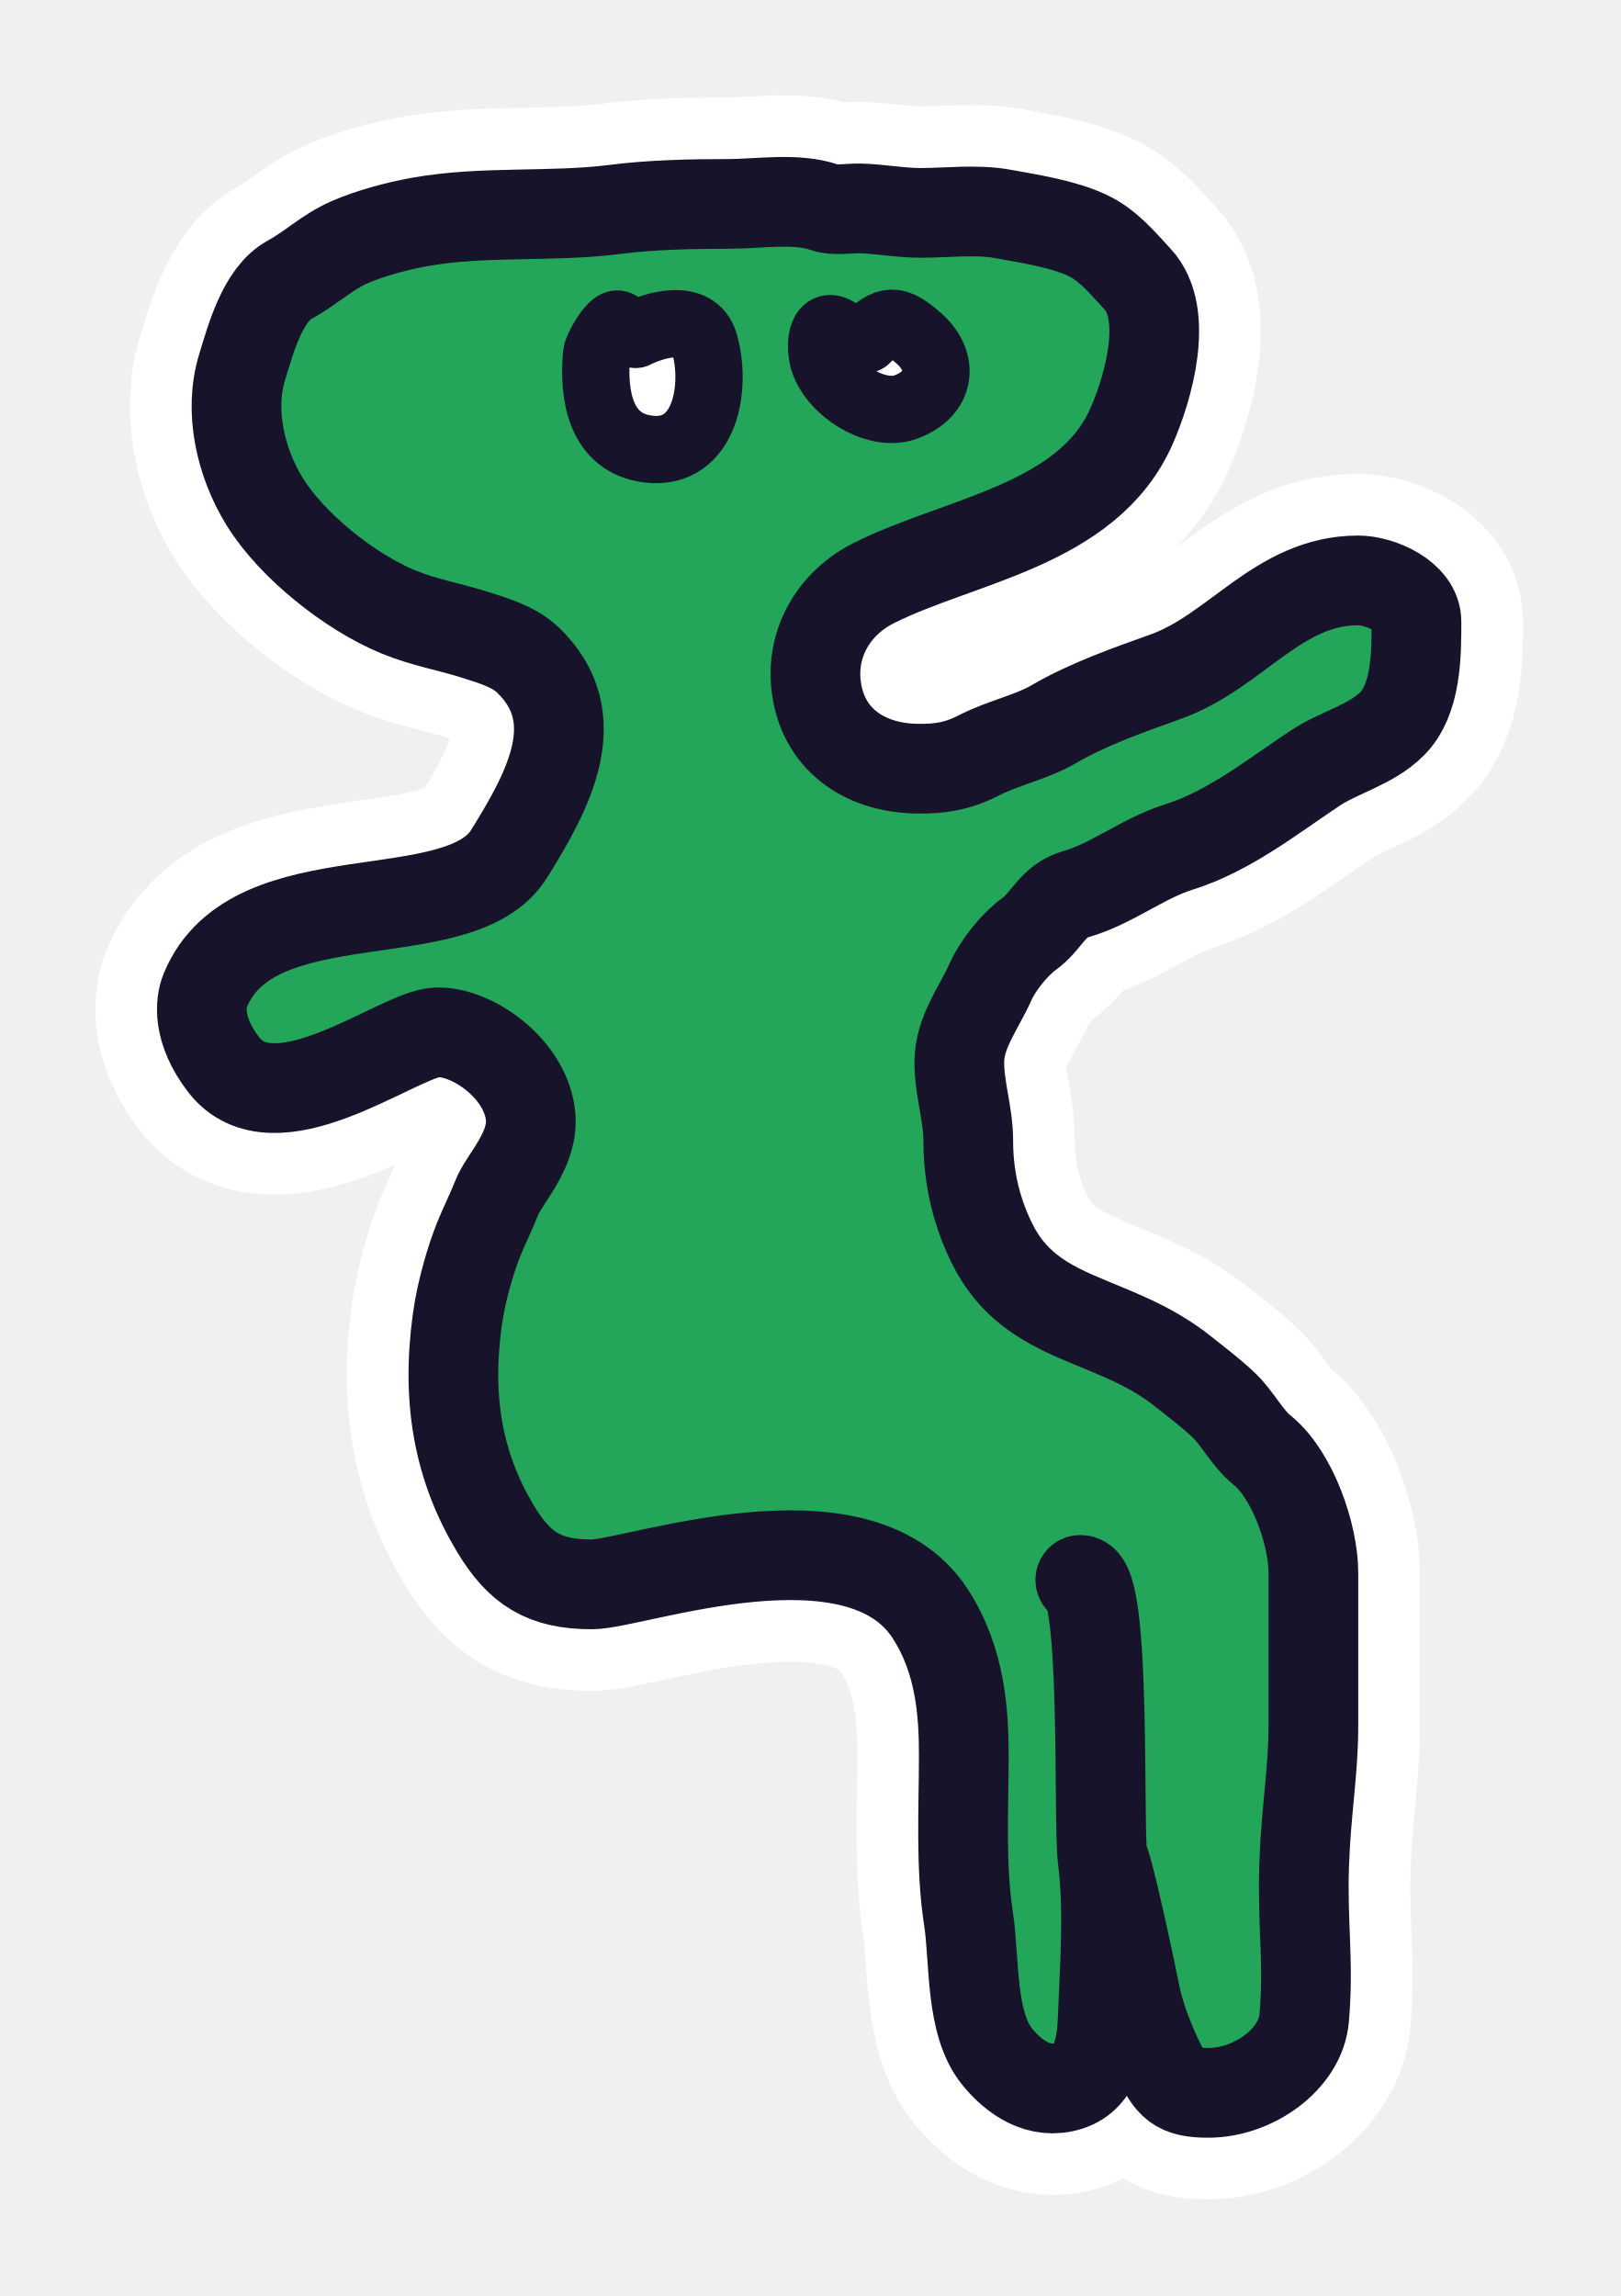
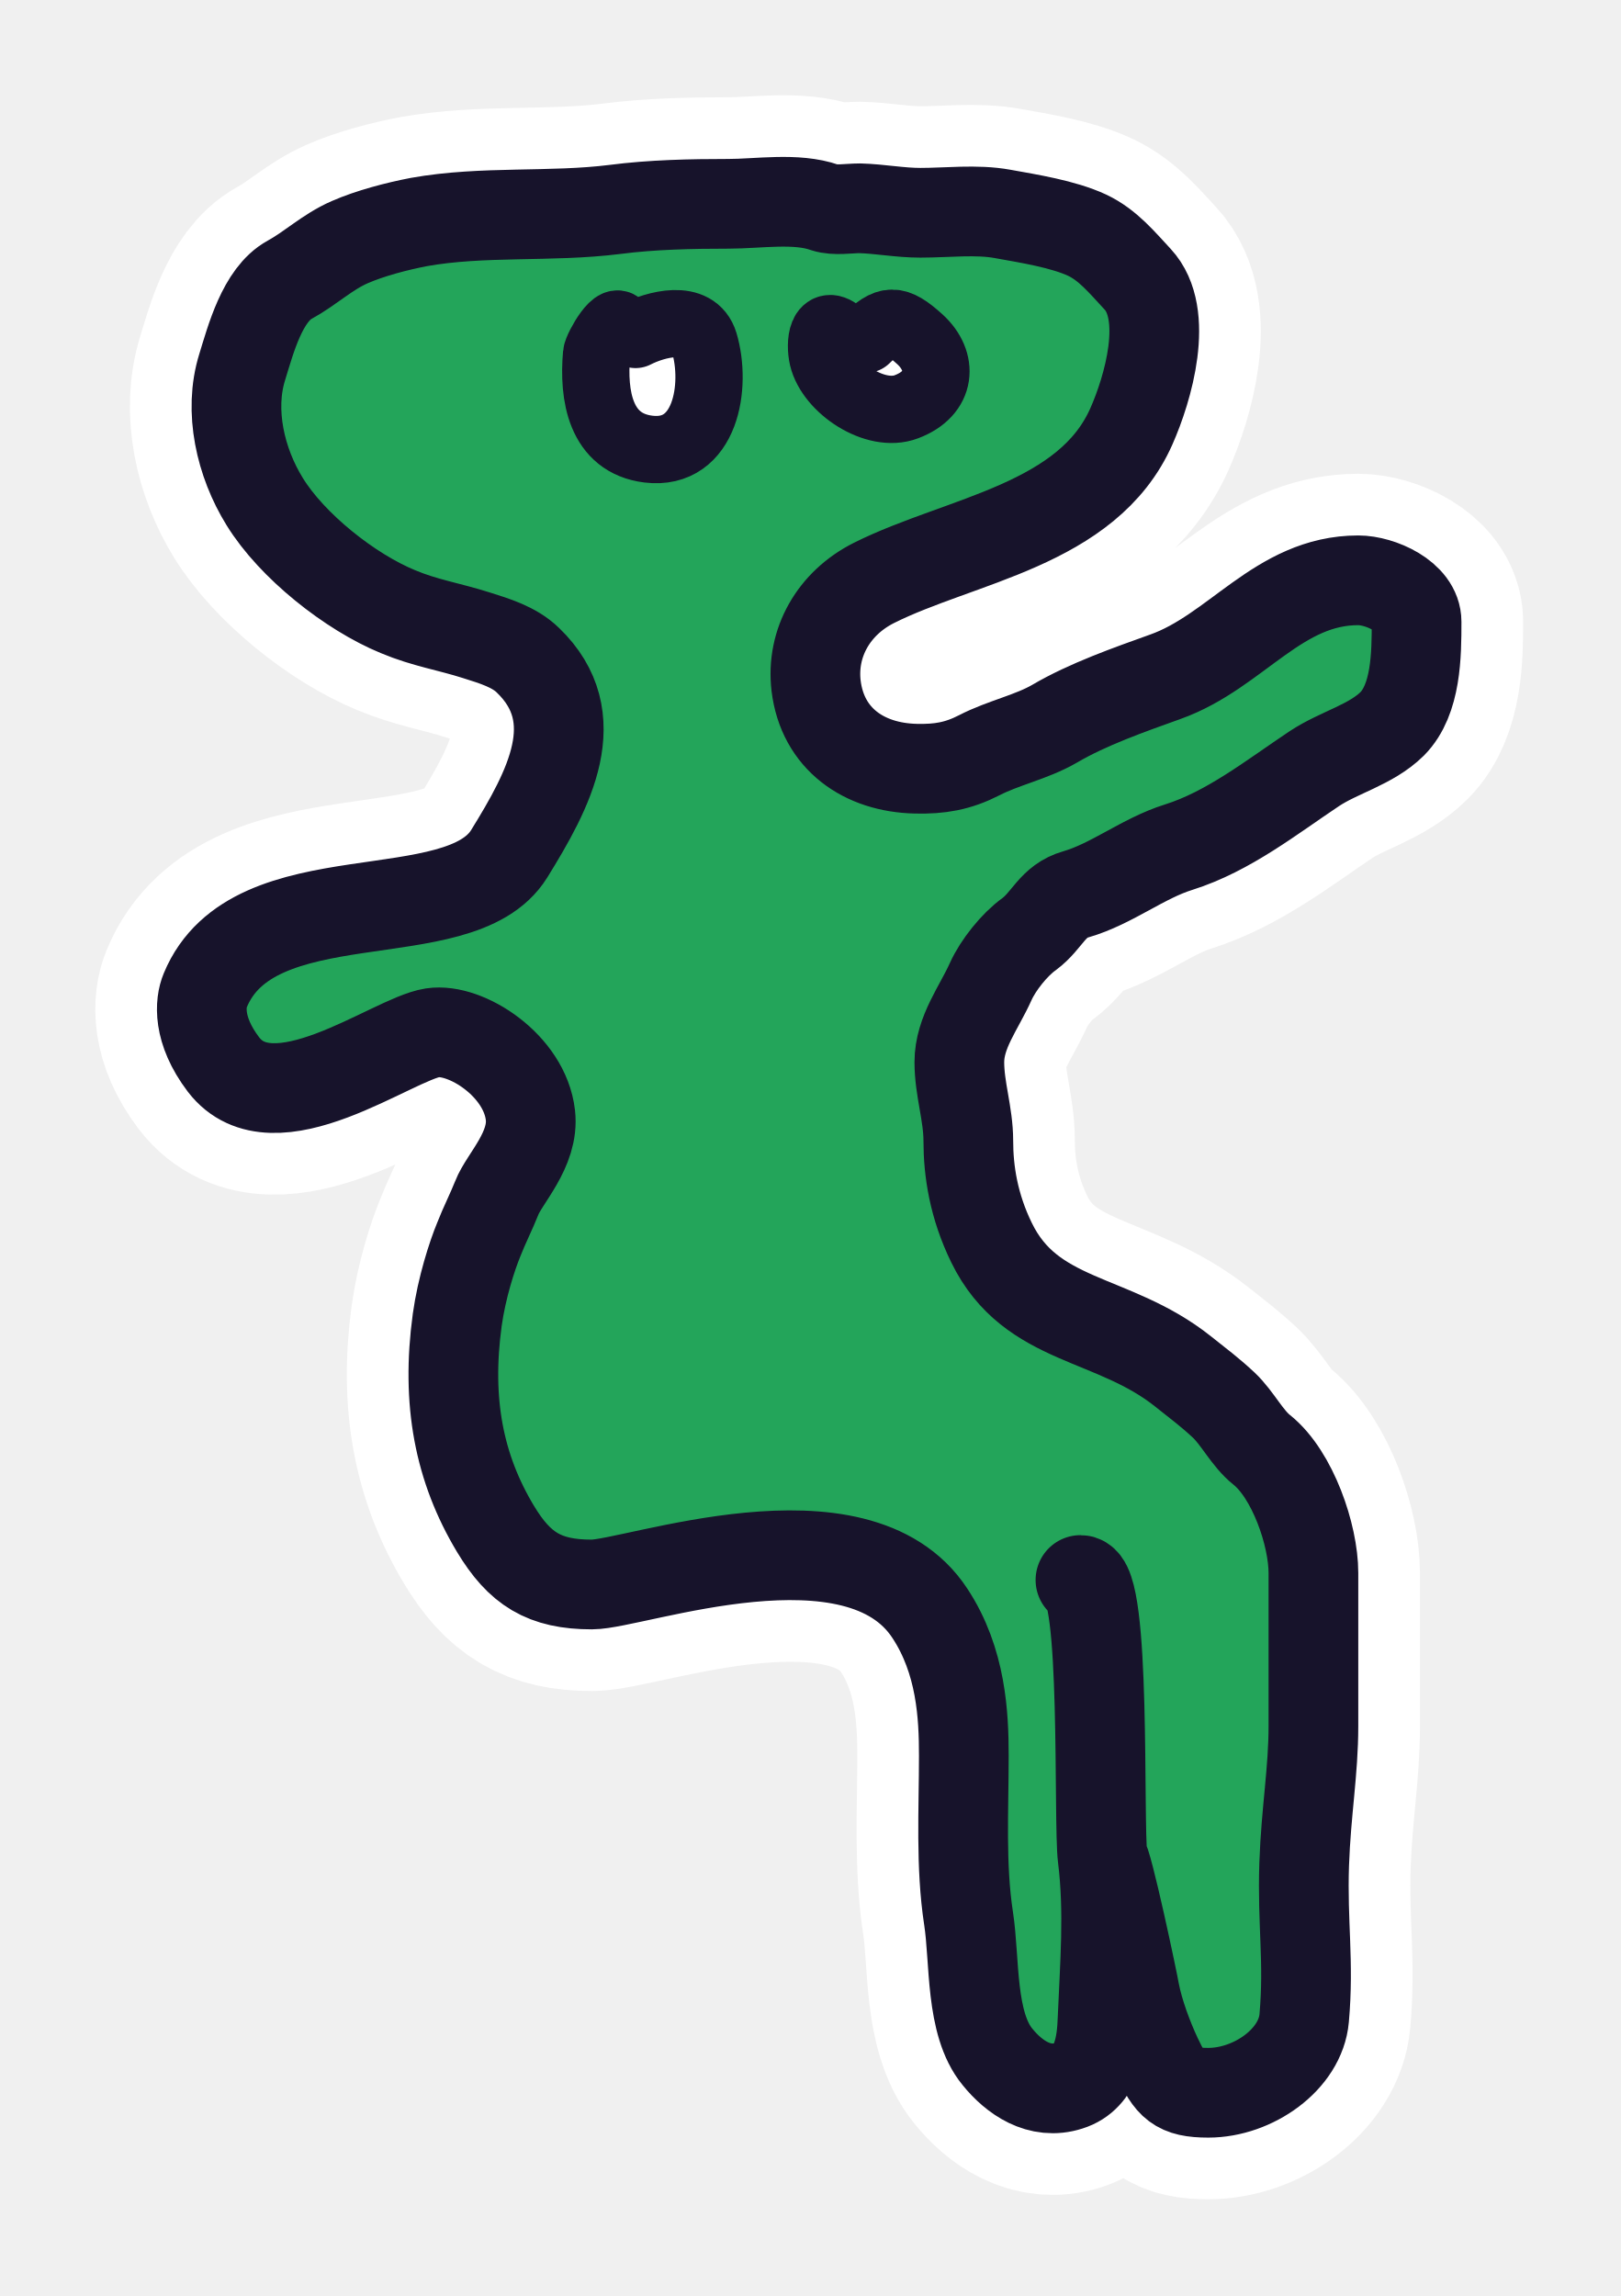
- <svg xmlns="http://www.w3.org/2000/svg" viewBox="-40.0 -40.0 578.0 819.0" width="578" height="819" fill="none">
-   <g stroke-linecap="round" stroke-linejoin="round">
-     <path d="M353.257 622.599C354.901 622.804 364.355 668.102 364.819 670.651C366.152 677.984 369.576 687.054 372.724 693.744C377.407 703.696 379.865 706.535 391.021 706.535C406.972 706.535 423.922 694.612 425.202 679.888C426.965 659.619 424.454 646.42 425.202 624.997C425.878 605.68 428.489 591.948 428.489 575.612V521.076C428.489 507.558 421.13 486.02 410.103 477.198C404.938 473.066 401.408 465.834 396.513 461.211C391.841 456.798 387.775 453.797 382.035 449.22C356.905 429.18 327.846 432.177 313.731 403.299C307.324 390.191 305.382 377.769 305.382 366.883C305.382 357.429 302.185 348.435 302.185 338.904C302.185 328.225 309.23 319.455 313.376 310.126C315.968 304.293 321.928 296.89 327.055 293.161C333.7 288.328 335.287 281.369 343.753 278.95C356.649 275.265 367.634 266.163 380.436 262.163C398.185 256.616 413.549 244.38 428.844 234.184C437.717 228.268 449.009 225.743 456.556 218.196C465.215 209.537 465.26 193.47 465.26 181.779C465.26 172.631 452.17 167.035 444.476 167.035C415.954 167.035 400.967 192.395 375.729 201.409C362.937 205.977 348.02 211.217 336.114 218.196C328.028 222.936 317.834 224.994 309.29 229.388C301.697 233.293 295.242 234.373 286.73 234.184C268.194 233.772 253.353 223.647 251.113 204.606C249.308 189.268 257.422 175.116 271.808 167.923C302.638 152.508 348.044 147.431 363.649 111.966C369.376 98.95 377.391 72.065 365.781 59.562C360.21 53.562 355.212 47.399 347.839 43.929C339.187 39.858 327.04 37.999 317.64 36.29C308.325 34.597 297.814 35.935 288.329 35.935C281 35.935 273.913 34.498 266.656 34.336C262.849 34.252 257.852 35.244 254.221 33.981C244.008 30.429 230.525 32.738 219.759 32.738C206.567 32.738 192.535 33.028 179.434 34.692C156.257 37.635 132.296 35.066 109.443 39.221C101.558 40.655 92.024 43.195 84.662 46.416C76.653 49.92 70.826 55.699 63.256 59.828C53.627 65.08 49.378 81.173 46.38 90.915C41.548 106.62 45.807 124.958 54.374 138.879C64.11 154.7 84.878 171.162 101.982 178.227C111.531 182.171 120.234 183.478 129.872 186.576C136.231 188.62 143.398 190.693 148.347 195.458C169.647 215.97 155.932 241.546 141.596 264.561C123.781 293.161 50.251 271.937 33.224 313.263C31.437 317.6 30.264 327.339 39.724 339.703C57.627 363.107 99.916 330.64 114.328 328.423C126.218 326.594 147.197 340.074 149.224 357.763C150.644 370.147 139.767 380.52 137.155 387.312C135.295 392.147 132.708 397.186 130.76 402.056C128.414 407.922 124.703 419.314 123.121 430.834C119.102 460.107 123.818 483.777 136.711 505.266C145.289 519.562 154.132 525.162 171.085 525.162C186.249 525.162 265.805 495.914 291.704 535.465C302.877 552.526 303.784 571.915 303.784 586.271C303.784 605.597 302.562 625.539 305.472 644.449C307.751 659.266 305.967 681.757 315.775 693.744C321.74 701.034 330.765 707.435 341.267 704.048C351.48 700.753 353.001 689.22 353.346 679.888C354.052 660.84 355.654 641.767 353.257 622.599ZM353.257 622.599C351.679 609.969 354.572 523.563 345.352 523.563" fill="#FFFFFF" stroke="#FFFFFF" stroke-width="76.0" />
-     <path d="M260.147 79.287C253.108 73.03 252.336 82.465 253.541 87.643C256.063 98.491 272.29 109.295 283.27 105.131C296.088 100.269 296.723 88.813 288.128 81.036C279.605 73.325 276.47 73.457 268.891 81.036" fill="none" stroke="#FFFFFF" stroke-width="68.0" />
-     <path d="M181.451 77.539C180.597 70.703 173.025 83.856 172.805 86.283C171.47 100.958 174.149 118.103 191.264 120.19C211.773 122.691 215.815 97.65 211.181 82.202C208.036 71.719 193.797 75.738 186.698 79.287" fill="none" stroke="#FFFFFF" stroke-width="68.0" />
+ <svg xmlns="http://www.w3.org/2000/svg" viewBox="-40 -40 578 819" width="578" height="819">
+   <defs>
+     <path id="0" d="M353.3 622.6C354.9 622.8 364.4 668.1 364.8 670.7C366.2 678 369.6 687.1 372.7 693.7C377.4 703.7 379.9 706.5 391 706.5C407 706.5 423.9 694.6 425.2 679.9C427 659.6 424.5 646.4 425.2 625C425.9 605.7 428.5 591.9 428.5 575.6V521.1C428.5 507.6 421.1 486 410.1 477.2C404.9 473.1 401.4 465.8 396.5 461.2C391.8 456.8 387.8 453.8 382 449.2C356.9 429.2 327.8 432.2 313.7 403.3C307.3 390.2 305.4 377.8 305.4 366.9C305.4 357.4 302.2 348.4 302.2 338.9C302.2 328.2 309.2 319.5 313.4 310.1C316 304.3 321.9 296.9 327.1 293.2C333.7 288.3 335.3 281.4 343.8 279C356.6 275.3 367.6 266.2 380.4 262.2C398.2 256.6 413.5 244.4 428.8 234.2C437.7 228.3 449 225.7 456.6 218.2C465.2 209.5 465.3 193.5 465.3 181.8C465.3 172.6 452.2 167 444.5 167C416 167 401 192.4 375.7 201.4C362.9 206 348 211.2 336.1 218.2C328 222.9 317.8 225 309.3 229.4C301.7 233.3 295.2 234.4 286.7 234.2C268.2 233.8 253.4 223.6 251.1 204.6C249.3 189.3 257.4 175.1 271.8 167.9C302.6 152.5 348 147.4 363.6 112C369.4 98.9 377.4 72.1 365.8 59.6C360.2 53.6 355.2 47.4 347.8 43.9C339.2 39.9 327 38 317.6 36.3C308.3 34.6 297.8 35.9 288.3 35.9C281 35.9 273.9 34.5 266.7 34.3C262.8 34.3 257.9 35.2 254.2 34C244 30.4 230.5 32.7 219.8 32.7C206.6 32.7 192.5 33 179.4 34.7C156.3 37.6 132.3 35.1 109.4 39.2C101.6 40.7 92 43.2 84.7 46.4C76.7 49.9 70.8 55.7 63.3 59.8C53.6 65.1 49.4 81.2 46.4 90.9C41.5 106.6 45.8 125 54.4 138.9C64.1 154.7 84.9 171.2 102 178.2C111.5 182.2 120.2 183.5 129.9 186.6C136.2 188.6 143.4 190.7 148.3 195.5C169.6 216 155.9 241.5 141.6 264.6C123.8 293.2 50.3 271.9 33.2 313.3C31.4 317.6 30.3 327.3 39.7 339.7C57.6 363.1 99.9 330.6 114.3 328.4C126.2 326.6 147.2 340.1 149.2 357.8C150.6 370.1 139.8 380.5 137.2 387.3C135.3 392.1 132.7 397.2 130.8 402.1C128.4 407.9 124.7 419.3 123.1 430.8C119.1 460.1 123.8 483.8 136.7 505.3C145.3 519.6 154.1 525.2 171.1 525.2C186.2 525.2 265.8 495.9 291.7 535.5C302.9 552.5 303.8 571.9 303.8 586.3C303.8 605.6 302.6 625.5 305.5 644.4C307.8 659.3 306 681.8 315.8 693.7C321.7 701 330.8 707.4 341.3 704C351.5 700.8 353 689.2 353.3 679.9C354.1 660.8 355.7 641.8 353.3 622.6ZM353.3 622.6C351.7 610 354.6 523.6 345.4 523.6" />
+     <path id="1" d="M260.1 79.3C253.1 73 252.3 82.5 253.5 87.6C256.1 98.5 272.3 109.3 283.3 105.1C296.1 100.3 296.7 88.8 288.1 81C279.6 73.3 276.5 73.5 268.9 81" />
+     <path id="2" d="M181.5 77.5C180.6 70.7 173 83.9 172.8 86.3C171.5 101 174.1 118.1 191.3 120.2C211.8 122.7 215.8 97.6 211.2 82.2C208 71.7 193.8 75.7 186.7 79.3" />
+   </defs>
+   <g fill="none" stroke="#FFFFFF" stroke-linecap="round" stroke-linejoin="round">
+     <use href="#0" fill="#FFFFFF" stroke-width="76" />
+     <use href="#1" stroke-width="68" />
+     <use href="#2" stroke-width="68" />
  </g>
-   <g stroke-linecap="round" stroke-linejoin="round">
-     <path d="M353.257 622.599C354.901 622.804 364.355 668.102 364.819 670.651C366.152 677.984 369.576 687.054 372.724 693.744C377.407 703.696 379.865 706.535 391.021 706.535C406.972 706.535 423.922 694.612 425.202 679.888C426.965 659.619 424.454 646.42 425.202 624.997C425.878 605.68 428.489 591.948 428.489 575.612V521.076C428.489 507.558 421.13 486.02 410.103 477.198C404.938 473.066 401.408 465.834 396.513 461.211C391.841 456.798 387.775 453.797 382.035 449.22C356.905 429.18 327.846 432.177 313.731 403.299C307.324 390.191 305.382 377.769 305.382 366.883C305.382 357.429 302.185 348.435 302.185 338.904C302.185 328.225 309.23 319.455 313.376 310.126C315.968 304.293 321.928 296.89 327.055 293.161C333.7 288.328 335.287 281.369 343.753 278.95C356.649 275.265 367.634 266.163 380.436 262.163C398.185 256.616 413.549 244.38 428.844 234.184C437.717 228.268 449.009 225.743 456.556 218.196C465.215 209.537 465.26 193.47 465.26 181.779C465.26 172.631 452.17 167.035 444.476 167.035C415.954 167.035 400.967 192.395 375.729 201.409C362.937 205.977 348.02 211.217 336.114 218.196C328.028 222.936 317.834 224.994 309.29 229.388C301.697 233.293 295.242 234.373 286.73 234.184C268.194 233.772 253.353 223.647 251.113 204.606C249.308 189.268 257.422 175.116 271.808 167.923C302.638 152.508 348.044 147.431 363.649 111.966C369.376 98.95 377.391 72.065 365.781 59.562C360.21 53.562 355.212 47.399 347.839 43.929C339.187 39.858 327.04 37.999 317.64 36.29C308.325 34.597 297.814 35.935 288.329 35.935C281 35.935 273.913 34.498 266.656 34.336C262.849 34.252 257.852 35.244 254.221 33.981C244.008 30.429 230.525 32.738 219.759 32.738C206.567 32.738 192.535 33.028 179.434 34.692C156.257 37.635 132.296 35.066 109.443 39.221C101.558 40.655 92.024 43.195 84.662 46.416C76.653 49.92 70.826 55.699 63.256 59.828C53.627 65.08 49.378 81.173 46.38 90.915C41.548 106.62 45.807 124.958 54.374 138.879C64.11 154.7 84.878 171.162 101.982 178.227C111.531 182.171 120.234 183.478 129.872 186.576C136.231 188.62 143.398 190.693 148.347 195.458C169.647 215.97 155.932 241.546 141.596 264.561C123.781 293.161 50.251 271.937 33.224 313.263C31.437 317.6 30.264 327.339 39.724 339.703C57.627 363.107 99.916 330.64 114.328 328.423C126.218 326.594 147.197 340.074 149.224 357.763C150.644 370.147 139.767 380.52 137.155 387.312C135.295 392.147 132.708 397.186 130.76 402.056C128.414 407.922 124.703 419.314 123.121 430.834C119.102 460.107 123.818 483.777 136.711 505.266C145.289 519.562 154.132 525.162 171.085 525.162C186.249 525.162 265.805 495.914 291.704 535.465C302.877 552.526 303.784 571.915 303.784 586.271C303.784 605.597 302.562 625.539 305.472 644.449C307.751 659.266 305.967 681.757 315.775 693.744C321.74 701.034 330.765 707.435 341.267 704.048C351.48 700.753 353.001 689.22 353.346 679.888C354.052 660.84 355.654 641.767 353.257 622.599ZM353.257 622.599C351.679 609.969 354.572 523.563 345.352 523.563" fill="#23A55A" stroke="#17132B" stroke-width="32.0" />
-     <path d="M260.147 79.287C253.108 73.03 252.336 82.465 253.541 87.643C256.063 98.491 272.29 109.295 283.27 105.131C296.088 100.269 296.723 88.813 288.128 81.036C279.605 73.325 276.47 73.457 268.891 81.036" fill="#FFFFFF" stroke="#17132B" stroke-width="24.0" />
-     <path d="M181.451 77.539C180.597 70.703 173.025 83.856 172.805 86.283C171.47 100.958 174.149 118.103 191.264 120.19C211.773 122.691 215.815 97.65 211.181 82.202C208.036 71.719 193.797 75.738 186.698 79.287" fill="#FFFFFF" stroke="#17132B" stroke-width="24.0" />
+   <g stroke="#17132B" stroke-linecap="round" stroke-linejoin="round">
+     <use href="#0" fill="#23A55A" stroke-width="32" />
+     <use href="#1" fill="#FFFFFF" stroke-width="24" />
+     <use href="#2" fill="#FFFFFF" stroke-width="24" />
  </g>
</svg>
